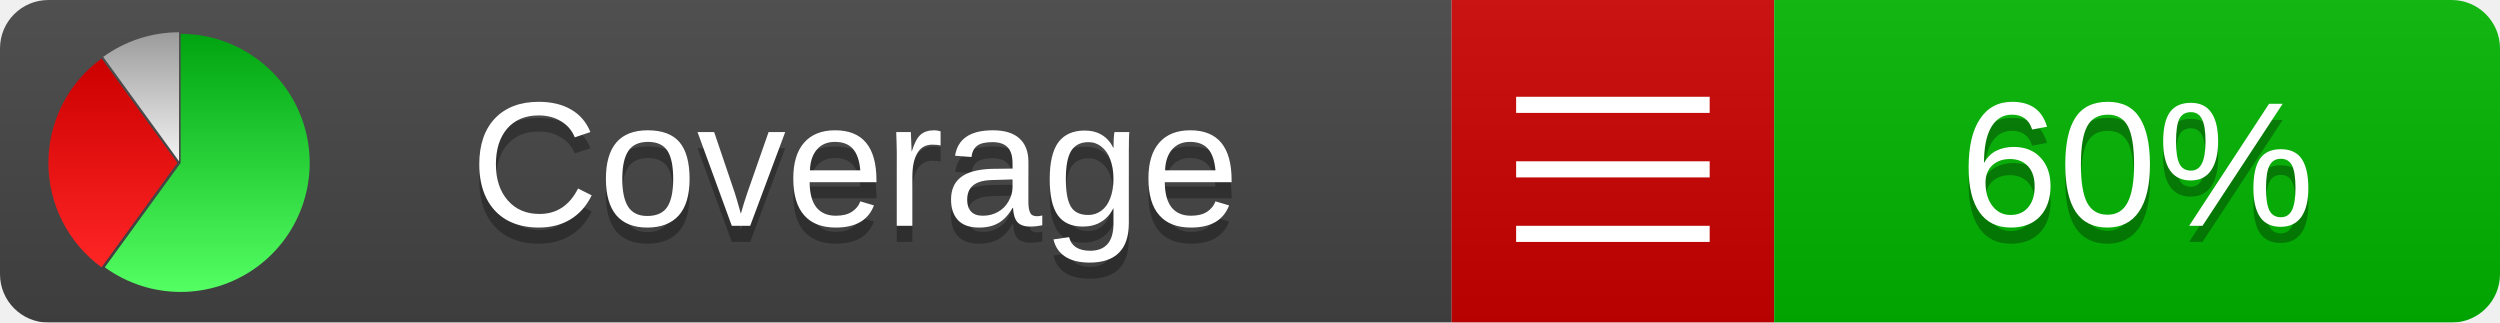
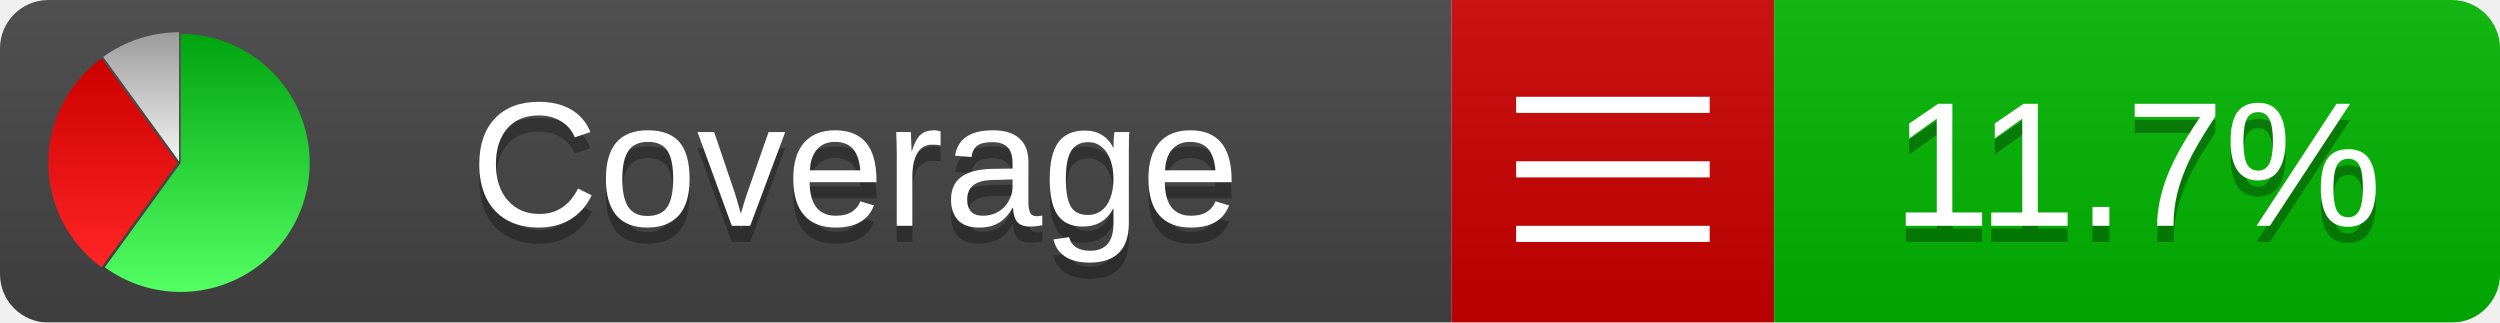
<svg xmlns="http://www.w3.org/2000/svg" xmlns:xlink="http://www.w3.org/1999/xlink" width="155" height="20">
  <style type="text/css">
          
            @keyframes fadeout {
              0 % { visibility: visible; opacity: 1; }
              40% { visibility: visible; opacity: 1; }
              50% { visibility: hidden; opacity: 0; }
              90% { visibility: hidden; opacity: 0; }
              100% { visibility: visible; opacity: 1; }
            }
            @keyframes fadein {
              0% { visibility: hidden; opacity: 0; }
              40% { visibility: hidden; opacity: 0; }
              50% { visibility: visible; opacity: 1; }
              90% { visibility: visible; opacity: 1; }
              100% { visibility: hidden; opacity: 0; }
            }
            .linecoverage {
                animation-duration: 10s;
                animation-name: fadeout;
                animation-iteration-count: infinite;
            }
            .branchcoverage {
                animation-duration: 10s;
                animation-name: fadein;
                animation-iteration-count: infinite;
            }
          
    </style>
  <defs>
    <linearGradient id="gradient" x2="0" y2="100%">
      <stop offset="0" stop-color="#bbb" stop-opacity=".1" />
      <stop offset="1" stop-opacity=".1" />
    </linearGradient>
    <linearGradient id="green" x2="0" y2="100%">
      <stop offset="0" stop-color="#00A410" />
      <stop offset="1" stop-color="#53FF63" />
    </linearGradient>
    <linearGradient id="red" x2="0" y2="100%">
      <stop offset="0" stop-color="#C00" />
      <stop offset="1" stop-color="#FF2525" />
    </linearGradient>
    <linearGradient id="gray" x2="0" y2="100%">
      <stop offset="0" stop-color="#9B9B9B" />
      <stop offset="1" stop-color="#F3F3F3" />
    </linearGradient>
    <mask id="mask">
      <rect width="155" height="20" rx="3" fill="#fff" />
    </mask>
    <g id="icon">
      <path style="fill:url(#green);" d="M205,202.5 l0,-200 a200,200 0 1,1 -117.558,361.803 z" />
      <path style="fill:url(#red);" d="M200,202.5 l-117.558,161.803 a200,200 0 0,1 0,-323.607 z" />
      <path style="fill:url(#gray);" d="M202.5,200 l-117.558,-161.803 a200,200 0 0,1 117.558,-38.196 z" />
    </g>
  </defs>
  <g mask="url(#mask)">
    <rect x="0" y="0" width="90" height="20" fill="#444" />
    <rect x="90" y="0" width="20" height="20" fill="#c00" />
    <rect x="110" y="0" width="45" height="20" fill="#00B600" />
    <rect x="0" y="0" width="155" height="20" fill="url(#gradient)" />
  </g>
  <g>
    <path class="" stroke="#fff" d="M94 6.5 h12 M94 10.5 h12 M94 14.5 h12" />
  </g>
  <g fill="#fff" text-anchor="middle" font-family="Verdana,Arial,Geneva,sans-serif" font-size="11">
    <a xlink:href="https://github.com/danielpalme/ReportGenerator" target="_top">
      <use xlink:href="#icon" transform="translate(3,2) scale(.04)" />
    </a>
    <text x="53" y="15" fill="#010101" fill-opacity=".3">Coverage</text>
    <text x="53" y="14" fill="#fff">Coverage</text>
-     <text class="" x="132.5" y="15" fill="#010101" fill-opacity=".3">60%</text>
-     <text class="" x="132.5" y="14">60%</text>
+     <text class="" x="132.5" y="15" fill="#010101" fill-opacity=".3">11.7%</text>
+     <text class="" x="132.5" y="14">11.7%</text>
  </g>
  <g>
    <rect class="" x="90" y="0" width="65" height="20" fill-opacity="0" />
  </g>
</svg>
